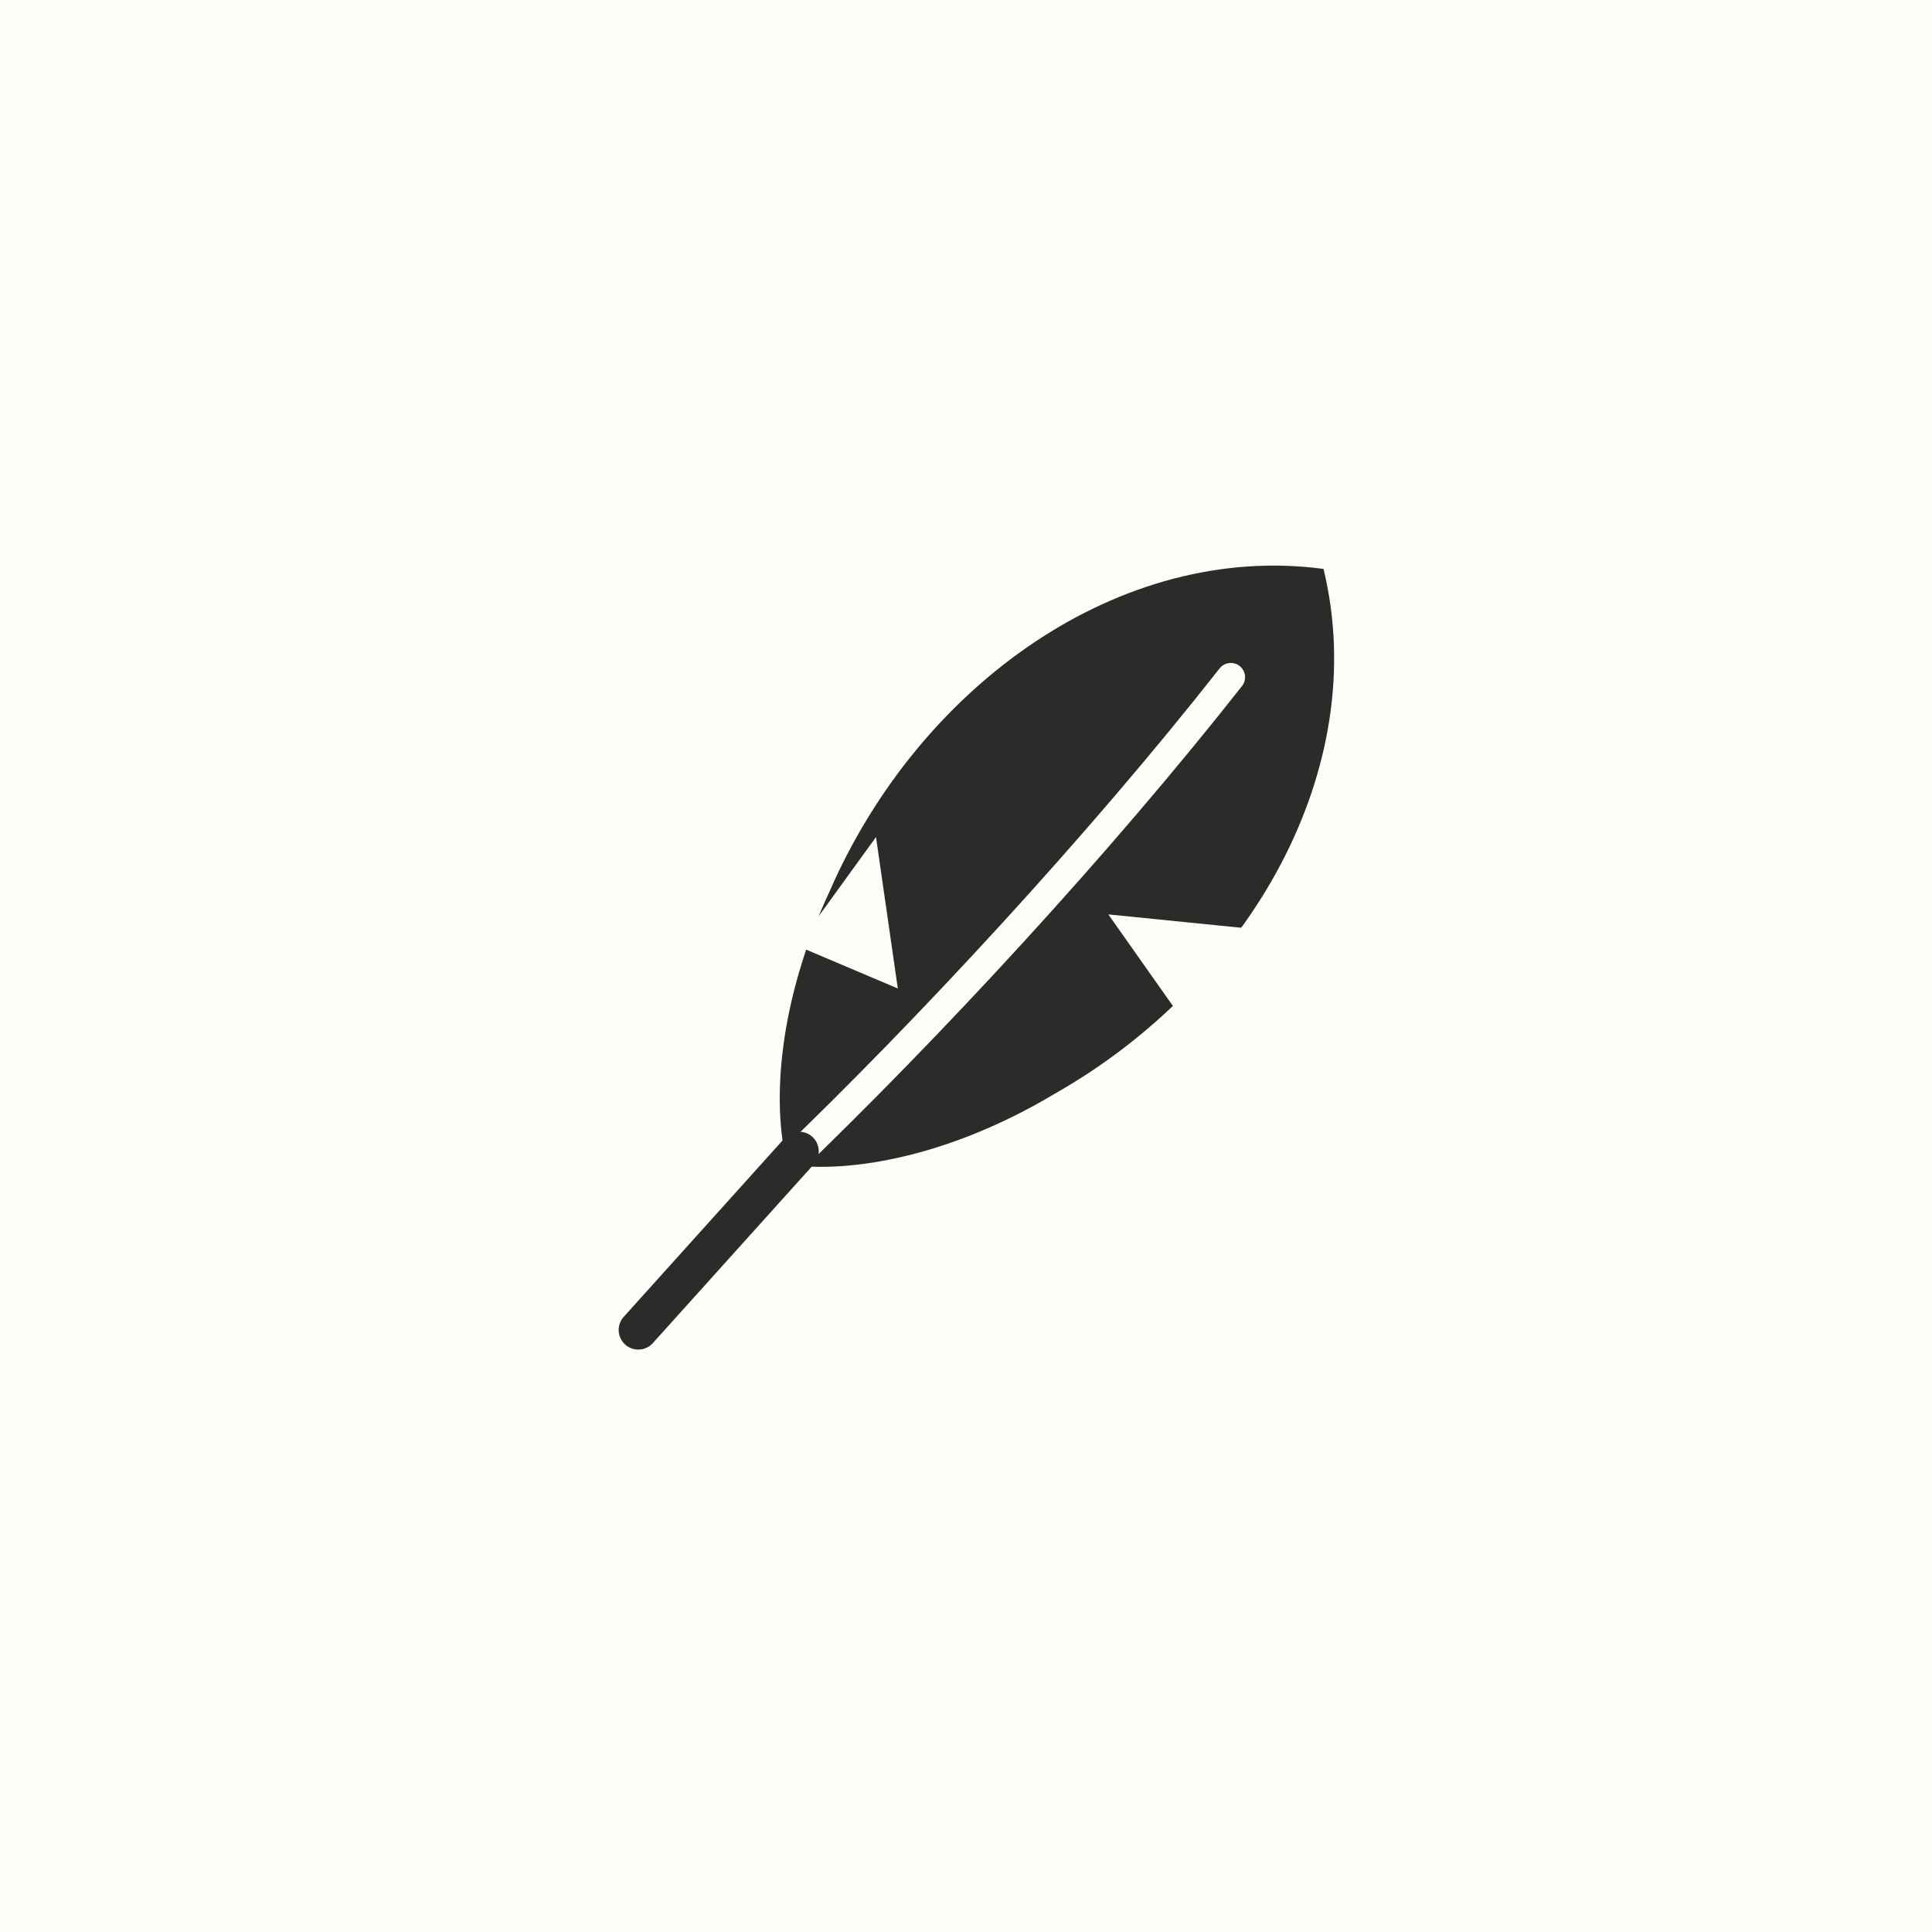
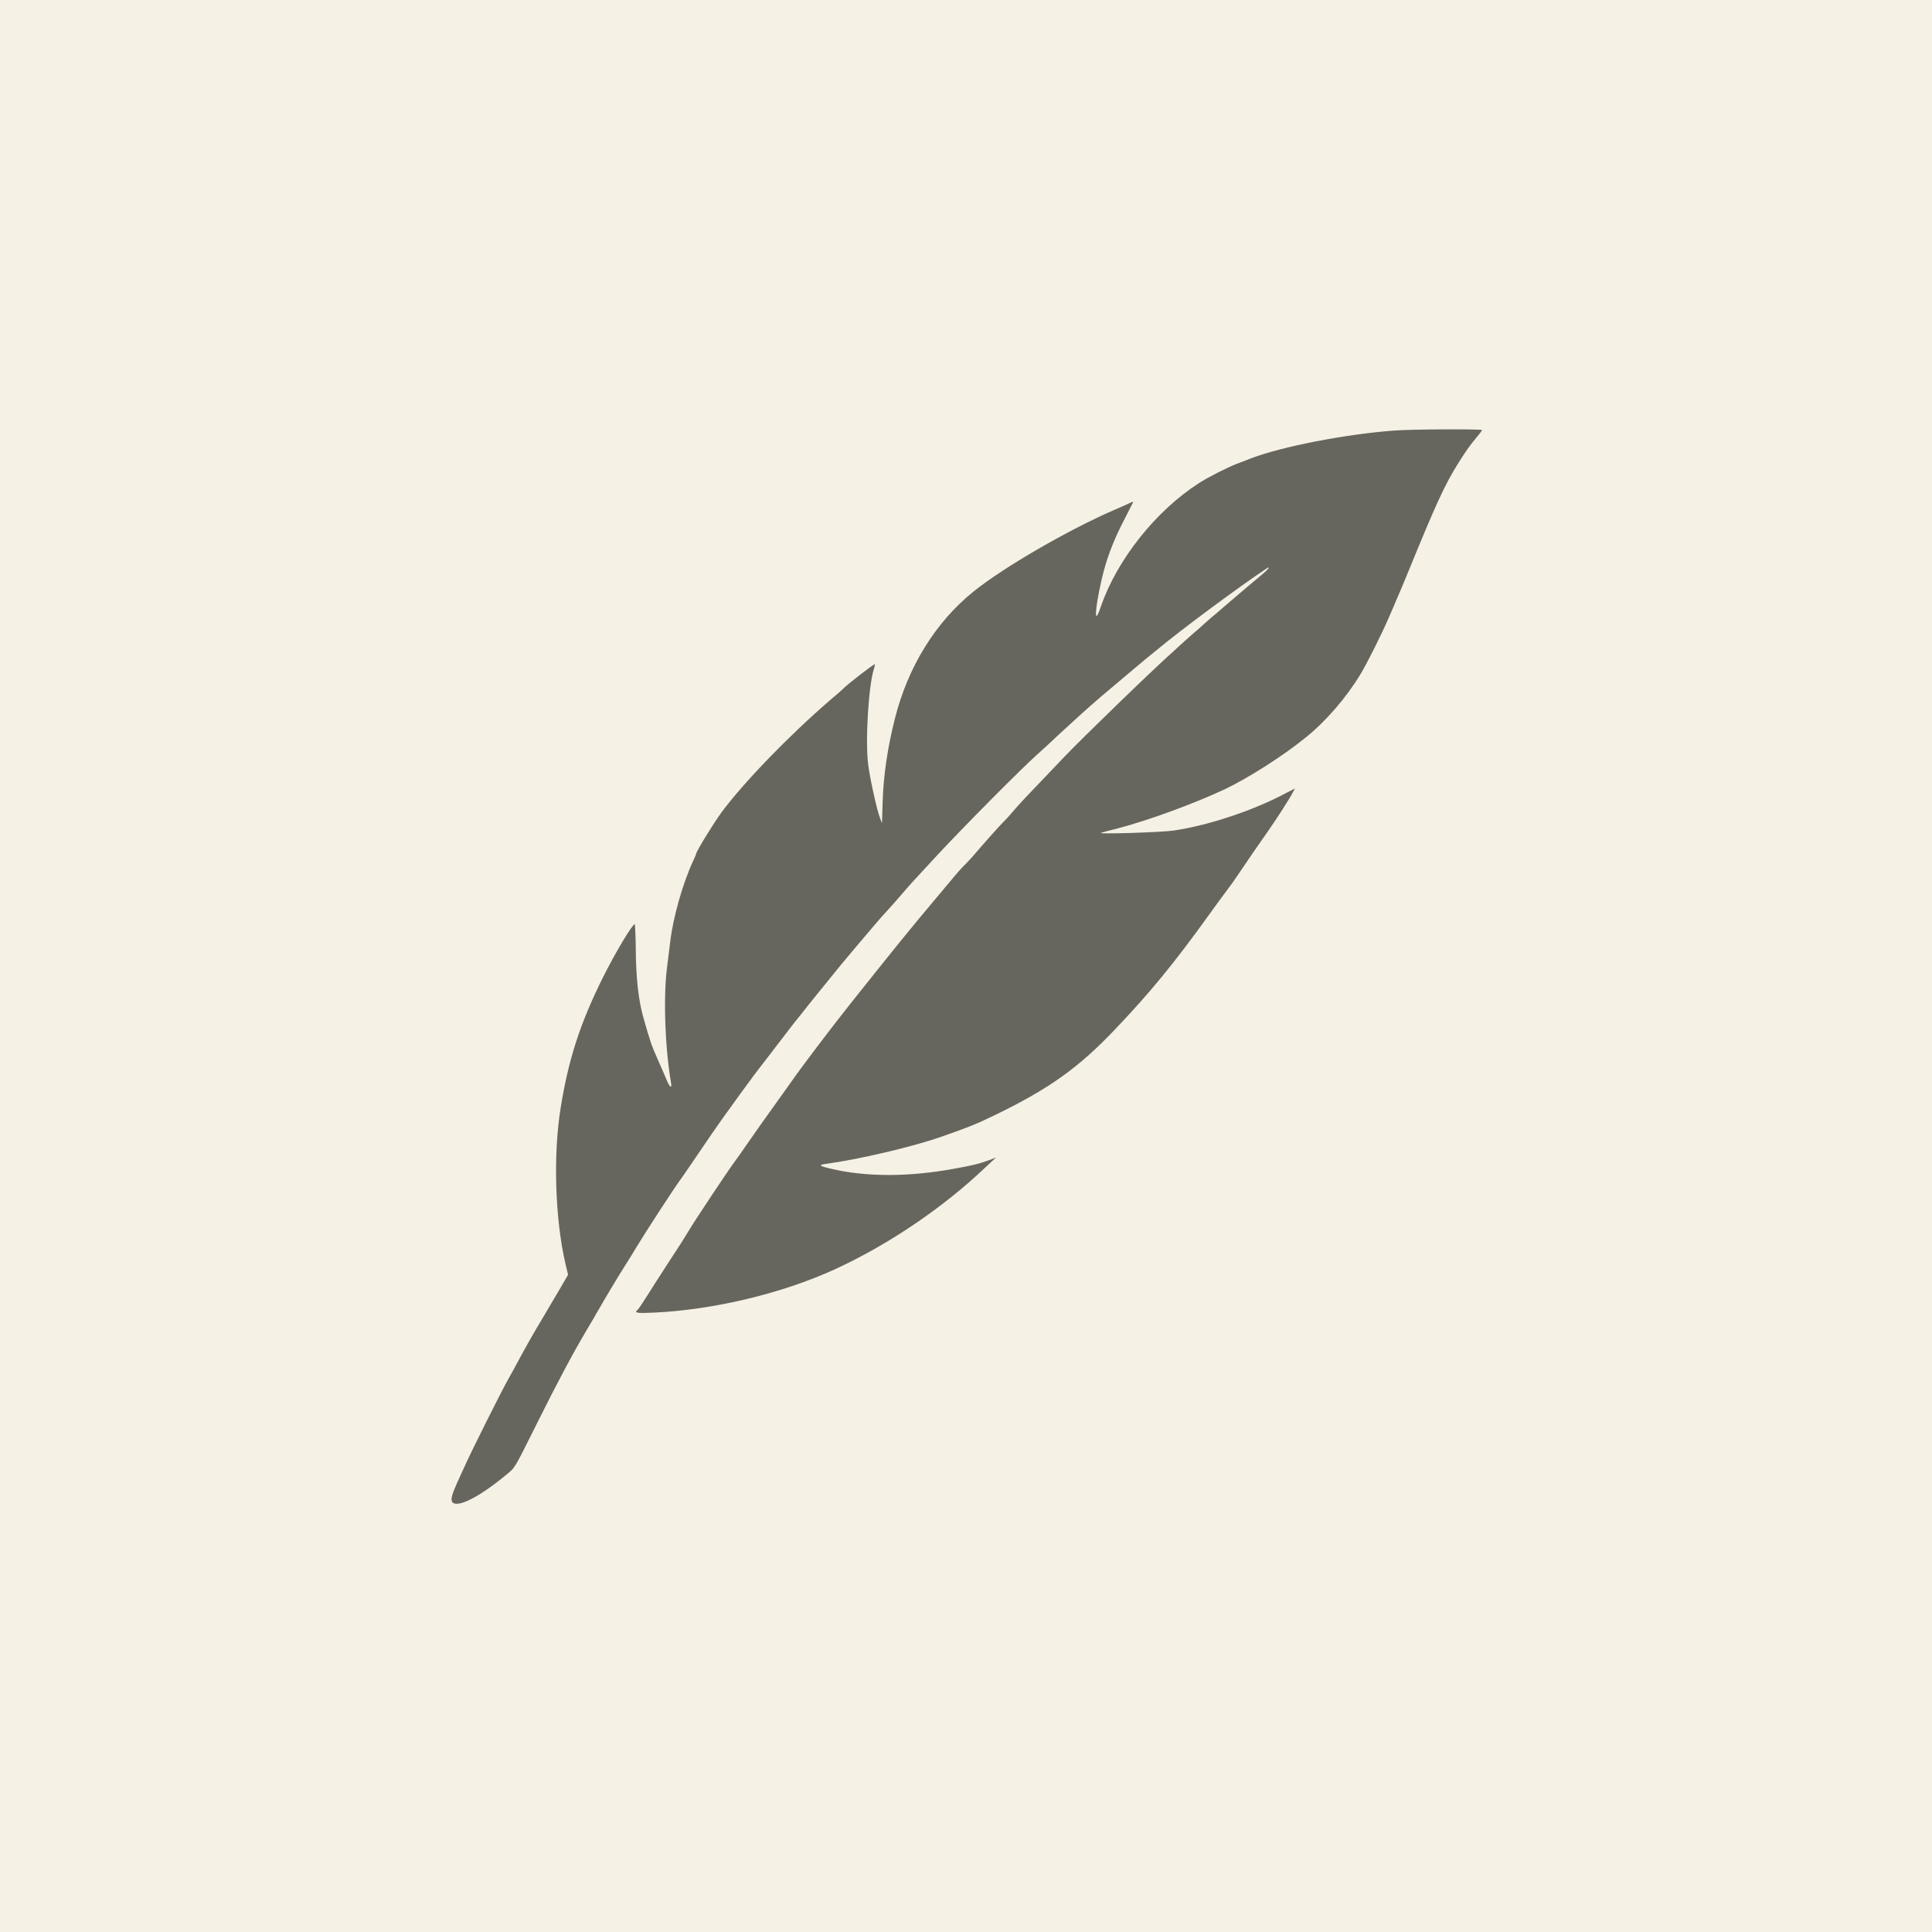
- <svg xmlns="http://www.w3.org/2000/svg" viewBox="0 0 64 64" color="#2C2B29" fill="currentColor">
-   <rect width="64" height="64" fill="#FDFCF8" />
-   <defs>
-     <mask id="cut">
-       <rect width="64" height="64" fill="#fff" />
-       <path d="M32 47 C32.8 36 33 22 32.2 10" fill="none" stroke="#000" stroke-width="1.6" stroke-linecap="round" />
-       <path d="M43.5 19 L36 24.5 L42.6 26 Z M23.4 30 L30 35.5 L24.2 37.5 Z" fill="#000" />
-     </mask>
-   </defs>
-   <g transform="translate(13.12 13.12) scale(.59)">
-     <g transform="rotate(42 32 32)">
-       <path mask="url(#cut)" d="M32 2 C41.5 8.5 44.5 22 40.5 34 C38.5 40.5 35 45 32 47 C29 45 25.5 40.5 23.5 34 C19.5 22 22.5 8.5 32 2 Z" />
-       <path d="M32 46 V59.5" fill="none" stroke="currentColor" stroke-width="2.2" stroke-linecap="round" />
-     </g>
+ <svg xmlns="http://www.w3.org/2000/svg" viewBox="0 0 64 64" fill="#67665E">
+   <rect width="64" height="64" fill="#F6F1E5" />
+   <g transform="translate(12.8 12.8) scale(.6)">
+     <path fill-rule="evenodd" d="M3.64 61.60C3.54 61.48 3.61 61.19 3.88 60.59C3.97 60.39 4.17 59.94 4.34 59.58C4.74 58.69 6.28 55.62 6.70 54.86C6.89 54.52 7.12 54.11 7.20 53.95C7.78 52.88 8.05 52.40 8.63 51.43C8.78 51.17 9.16 50.53 9.47 50.01L10.03 49.05L9.89 48.46C9.31 45.98 9.20 42.42 9.62 39.84C10.05 37.15 10.70 35.15 11.96 32.62C12.64 31.26 13.58 29.69 13.71 29.69C13.73 29.69 13.76 30.33 13.77 31.11C13.78 32.68 13.92 33.92 14.20 34.89C14.57 36.19 14.64 36.39 14.96 37.11C15.14 37.52 15.37 38.04 15.46 38.26C15.64 38.72 15.78 38.80 15.71 38.42C15.38 36.48 15.28 33.70 15.50 32.03C15.56 31.55 15.64 30.93 15.67 30.66C15.83 29.30 16.37 27.41 16.94 26.19C17.03 26.00 17.10 25.83 17.10 25.81C17.10 25.68 18.06 24.12 18.50 23.52C19.72 21.87 22.20 19.31 24.45 17.36C24.87 17.01 25.22 16.70 25.23 16.68C25.46 16.44 26.93 15.30 26.97 15.34C26.98 15.35 26.96 15.44 26.93 15.55C26.62 16.45 26.43 19.57 26.60 20.88C26.69 21.62 27.09 23.43 27.25 23.82L27.36 24.12L27.40 22.89C27.44 21.51 27.67 19.94 28.07 18.36C28.78 15.51 30.31 13.02 32.41 11.33C34.05 10.00 37.68 7.90 40.23 6.80C40.59 6.65 40.96 6.48 41.06 6.43C41.16 6.38 41.24 6.36 41.23 6.39C41.21 6.42 40.98 6.88 40.70 7.43C40.10 8.59 39.74 9.57 39.48 10.70C39.09 12.43 39.07 13.28 39.44 12.17C40.33 9.57 42.49 6.86 44.86 5.34C45.39 5.00 46.42 4.48 46.96 4.27C47.16 4.20 47.51 4.06 47.74 3.97C49.45 3.32 52.94 2.64 55.61 2.44C56.57 2.36 60.49 2.35 60.49 2.41C60.49 2.44 60.37 2.60 60.21 2.79C59.82 3.26 59.65 3.49 59.19 4.22C58.41 5.47 57.98 6.41 56.32 10.47C56.07 11.08 55.82 11.66 55.77 11.77C55.73 11.88 55.55 12.29 55.38 12.68C54.97 13.64 54.18 15.22 53.78 15.89C53.00 17.18 51.86 18.50 50.76 19.38C49.48 20.42 47.56 21.64 46.27 22.25C44.56 23.05 42.07 23.96 40.39 24.40C39.91 24.52 39.48 24.63 39.45 24.65C39.27 24.73 42.83 24.62 43.48 24.52C45.42 24.23 47.91 23.40 49.71 22.43L50.16 22.20L50.06 22.39C49.88 22.74 49.17 23.85 48.63 24.62C48.10 25.37 47.47 26.29 47.02 26.96C46.89 27.16 46.60 27.57 46.37 27.87C46.14 28.18 45.73 28.73 45.47 29.10C43.44 31.92 42.16 33.47 40.20 35.53C38.22 37.61 36.60 38.77 33.66 40.20C32.62 40.71 32.17 40.89 30.60 41.44C28.99 42.00 26.11 42.67 24.24 42.93C23.82 42.98 23.91 43.05 24.62 43.21C26.52 43.65 28.86 43.65 31.36 43.19C32.38 43.01 32.79 42.90 33.30 42.71L33.66 42.57L33.07 43.12C30.74 45.34 27.70 47.40 24.75 48.75C21.82 50.09 18.04 50.99 14.71 51.14C13.79 51.18 13.66 51.15 13.88 50.97C13.93 50.93 14.16 50.58 14.40 50.20C14.64 49.81 15.17 48.99 15.58 48.36C16.00 47.73 16.47 46.99 16.64 46.70C17.04 46.03 18.85 43.31 19.23 42.80C19.39 42.58 19.69 42.16 19.90 41.85C20.61 40.83 20.69 40.72 21.37 39.77C21.74 39.25 22.17 38.65 22.32 38.44C22.90 37.60 24.53 35.45 25.62 34.08C28.00 31.09 28.84 30.05 30.21 28.42C30.75 27.78 31.28 27.14 31.40 27.00C31.52 26.85 31.70 26.66 31.79 26.56C31.89 26.47 32.15 26.19 32.37 25.95C32.58 25.70 33.01 25.21 33.32 24.86C33.62 24.52 33.96 24.15 34.06 24.05C34.17 23.95 34.47 23.62 34.73 23.31C34.99 23.01 35.58 22.38 36.03 21.92C36.48 21.45 37.11 20.79 37.43 20.45C38.49 19.34 42.49 15.47 43.45 14.63C43.60 14.49 43.78 14.33 43.84 14.27C43.89 14.22 44.16 13.99 44.42 13.75C44.69 13.52 45.06 13.20 45.24 13.03C45.42 12.87 45.67 12.65 45.80 12.55C45.92 12.44 46.44 12.00 46.94 11.57C47.43 11.15 48.04 10.64 48.28 10.44C48.71 10.09 48.88 9.86 48.54 10.09C47.08 11.06 43.80 13.49 42.55 14.54C42.31 14.73 42.02 14.97 41.91 15.06C41.70 15.23 40.01 16.66 39.44 17.14C38.73 17.75 37.99 18.42 37.17 19.18C36.71 19.62 36.14 20.14 35.90 20.35C34.96 21.20 32.00 24.18 30.47 25.82C29.03 27.37 28.88 27.54 28.46 28.03C28.25 28.28 27.91 28.66 27.71 28.88C27.51 29.09 27.14 29.51 26.89 29.81C26.64 30.11 26.23 30.59 25.98 30.88C25.73 31.18 25.33 31.65 25.10 31.93C24.00 33.29 23.43 33.98 23.27 34.19C23.18 34.31 22.97 34.57 22.82 34.76C22.53 35.11 22.36 35.33 21.04 37.06C20.65 37.57 20.30 38.01 20.28 38.05C20.16 38.20 18.99 39.81 18.57 40.40C18.11 41.05 17.91 41.34 16.88 42.86C16.56 43.33 16.25 43.78 16.18 43.87C15.94 44.18 14.22 46.83 13.85 47.45C13.65 47.79 13.35 48.27 13.19 48.52C12.88 49.00 12.04 50.40 11.76 50.90C11.66 51.06 11.53 51.29 11.46 51.42C11.39 51.54 11.20 51.86 11.04 52.13C10.27 53.43 9.45 54.97 8.29 57.30C7.03 59.82 7.13 59.66 6.63 60.08C5.15 61.31 3.92 61.94 3.64 61.60Z" />
  </g>
</svg>
